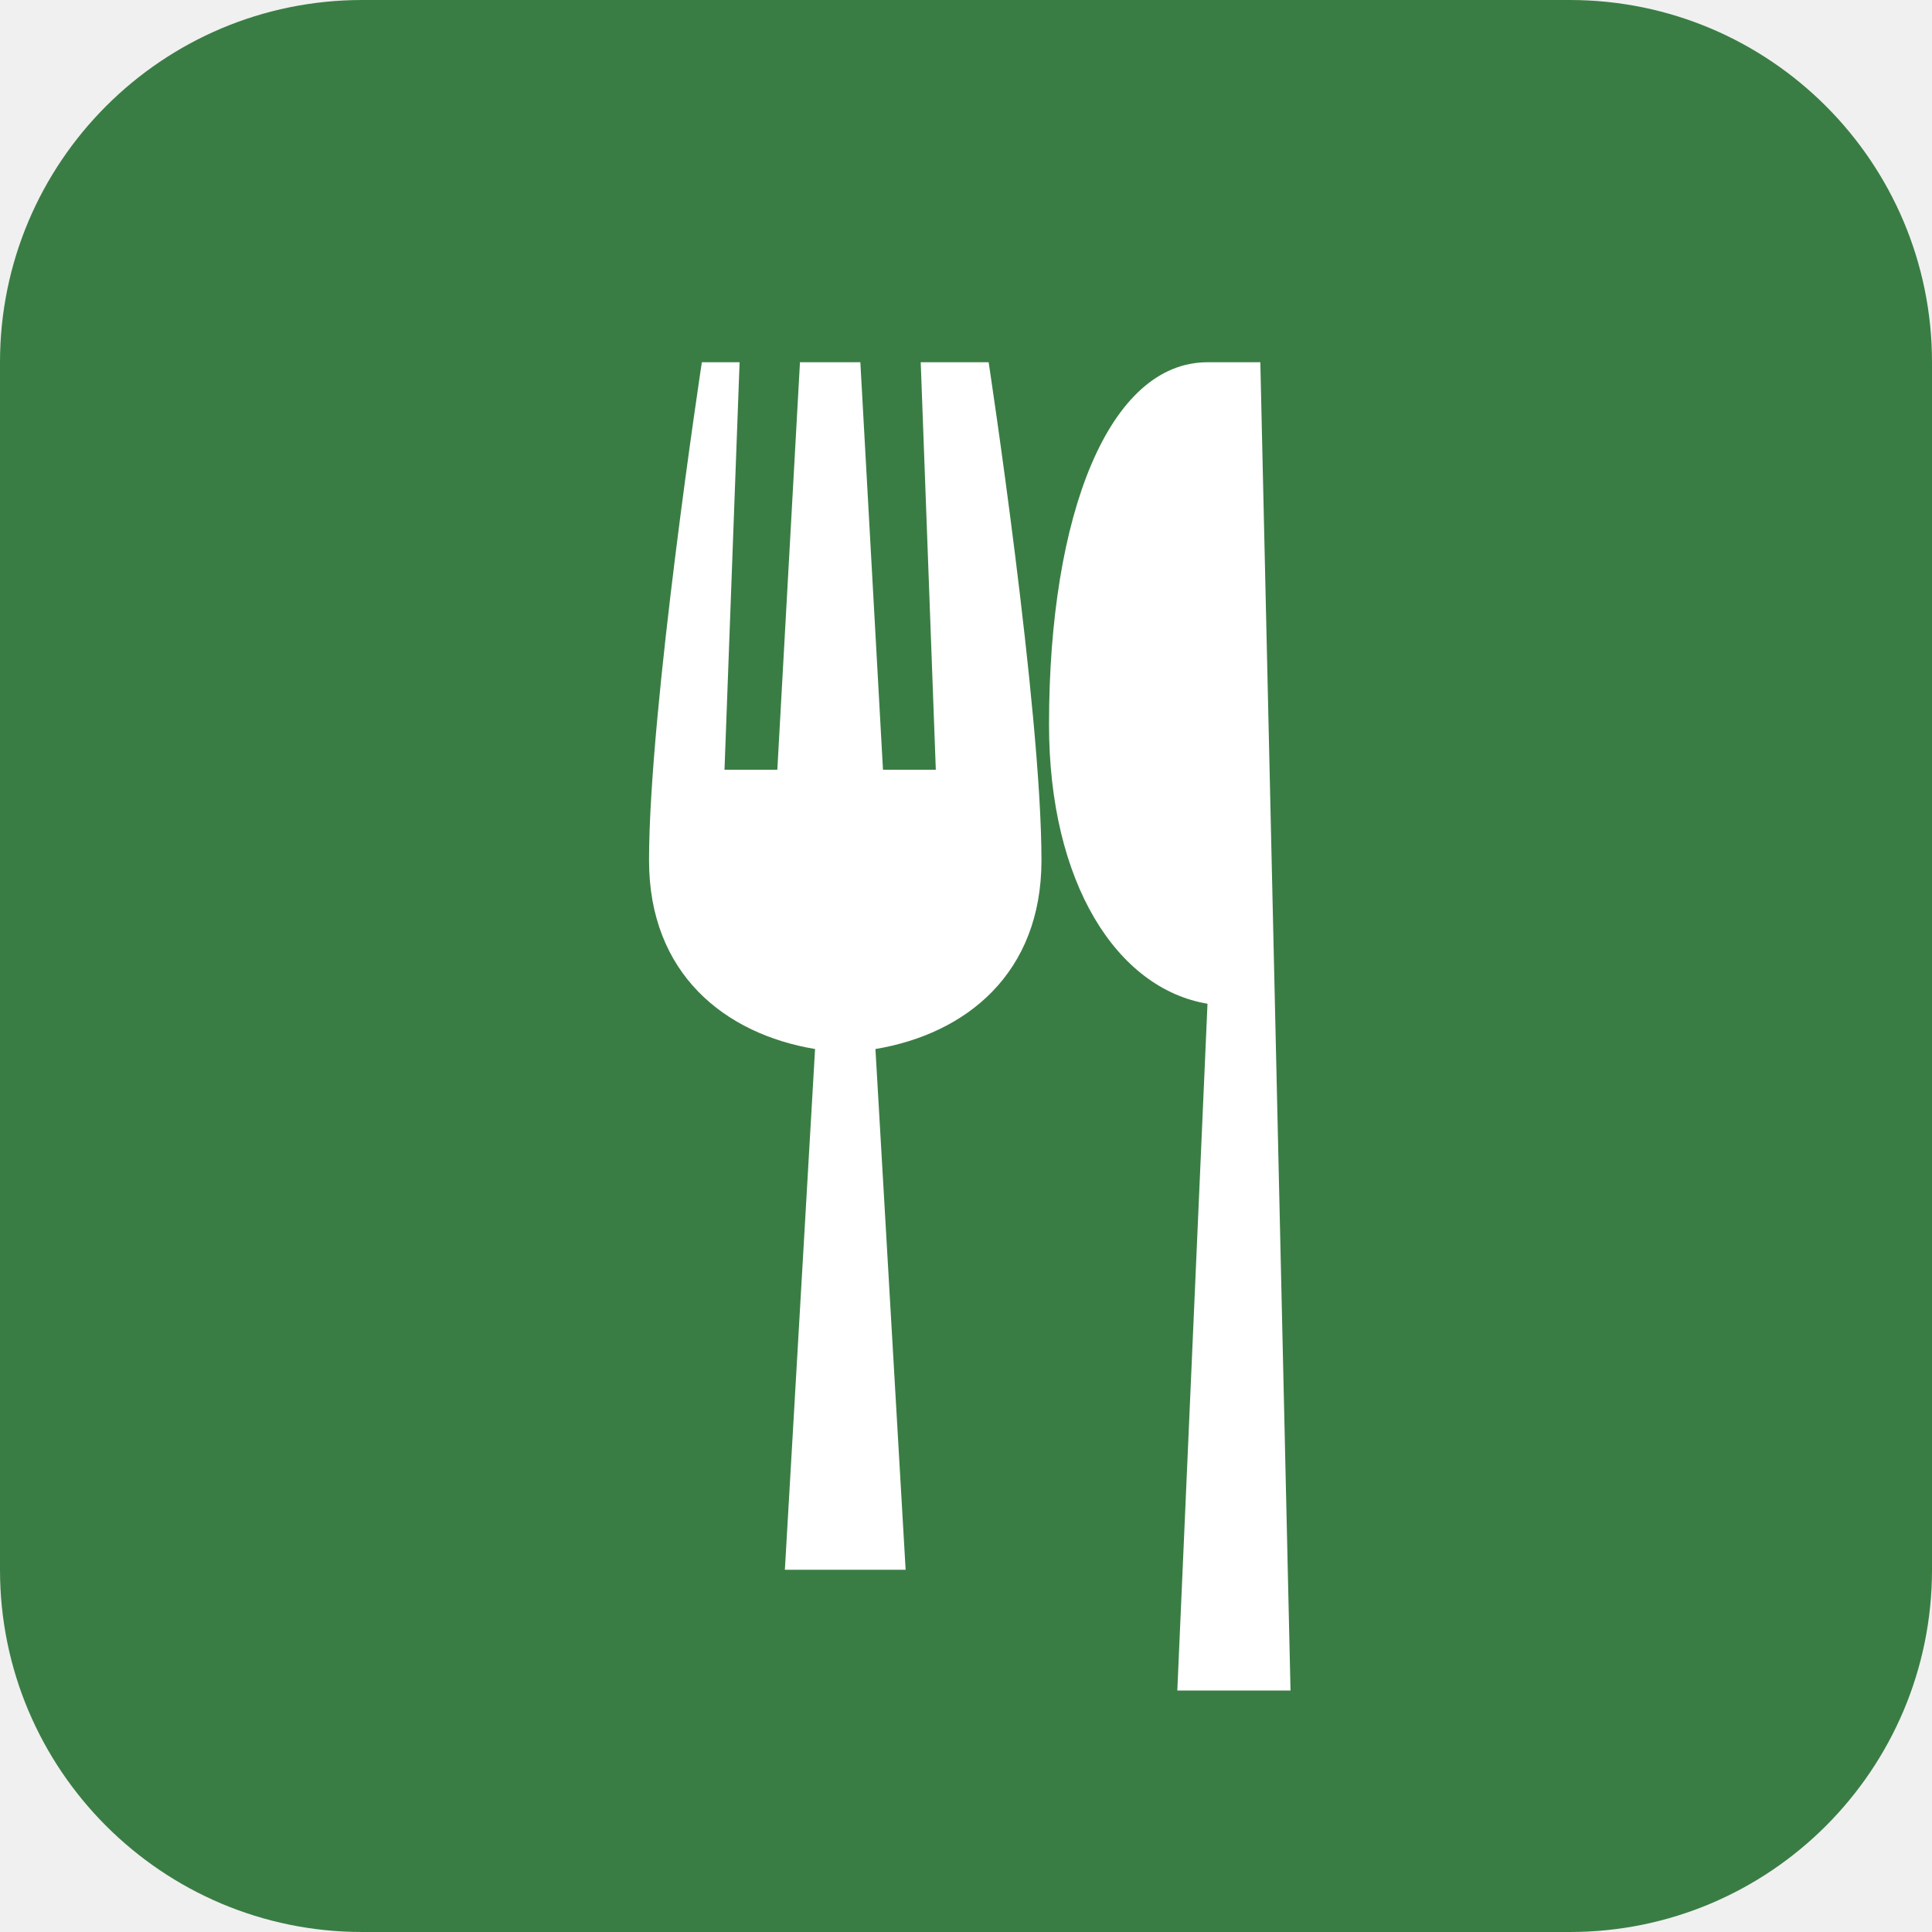
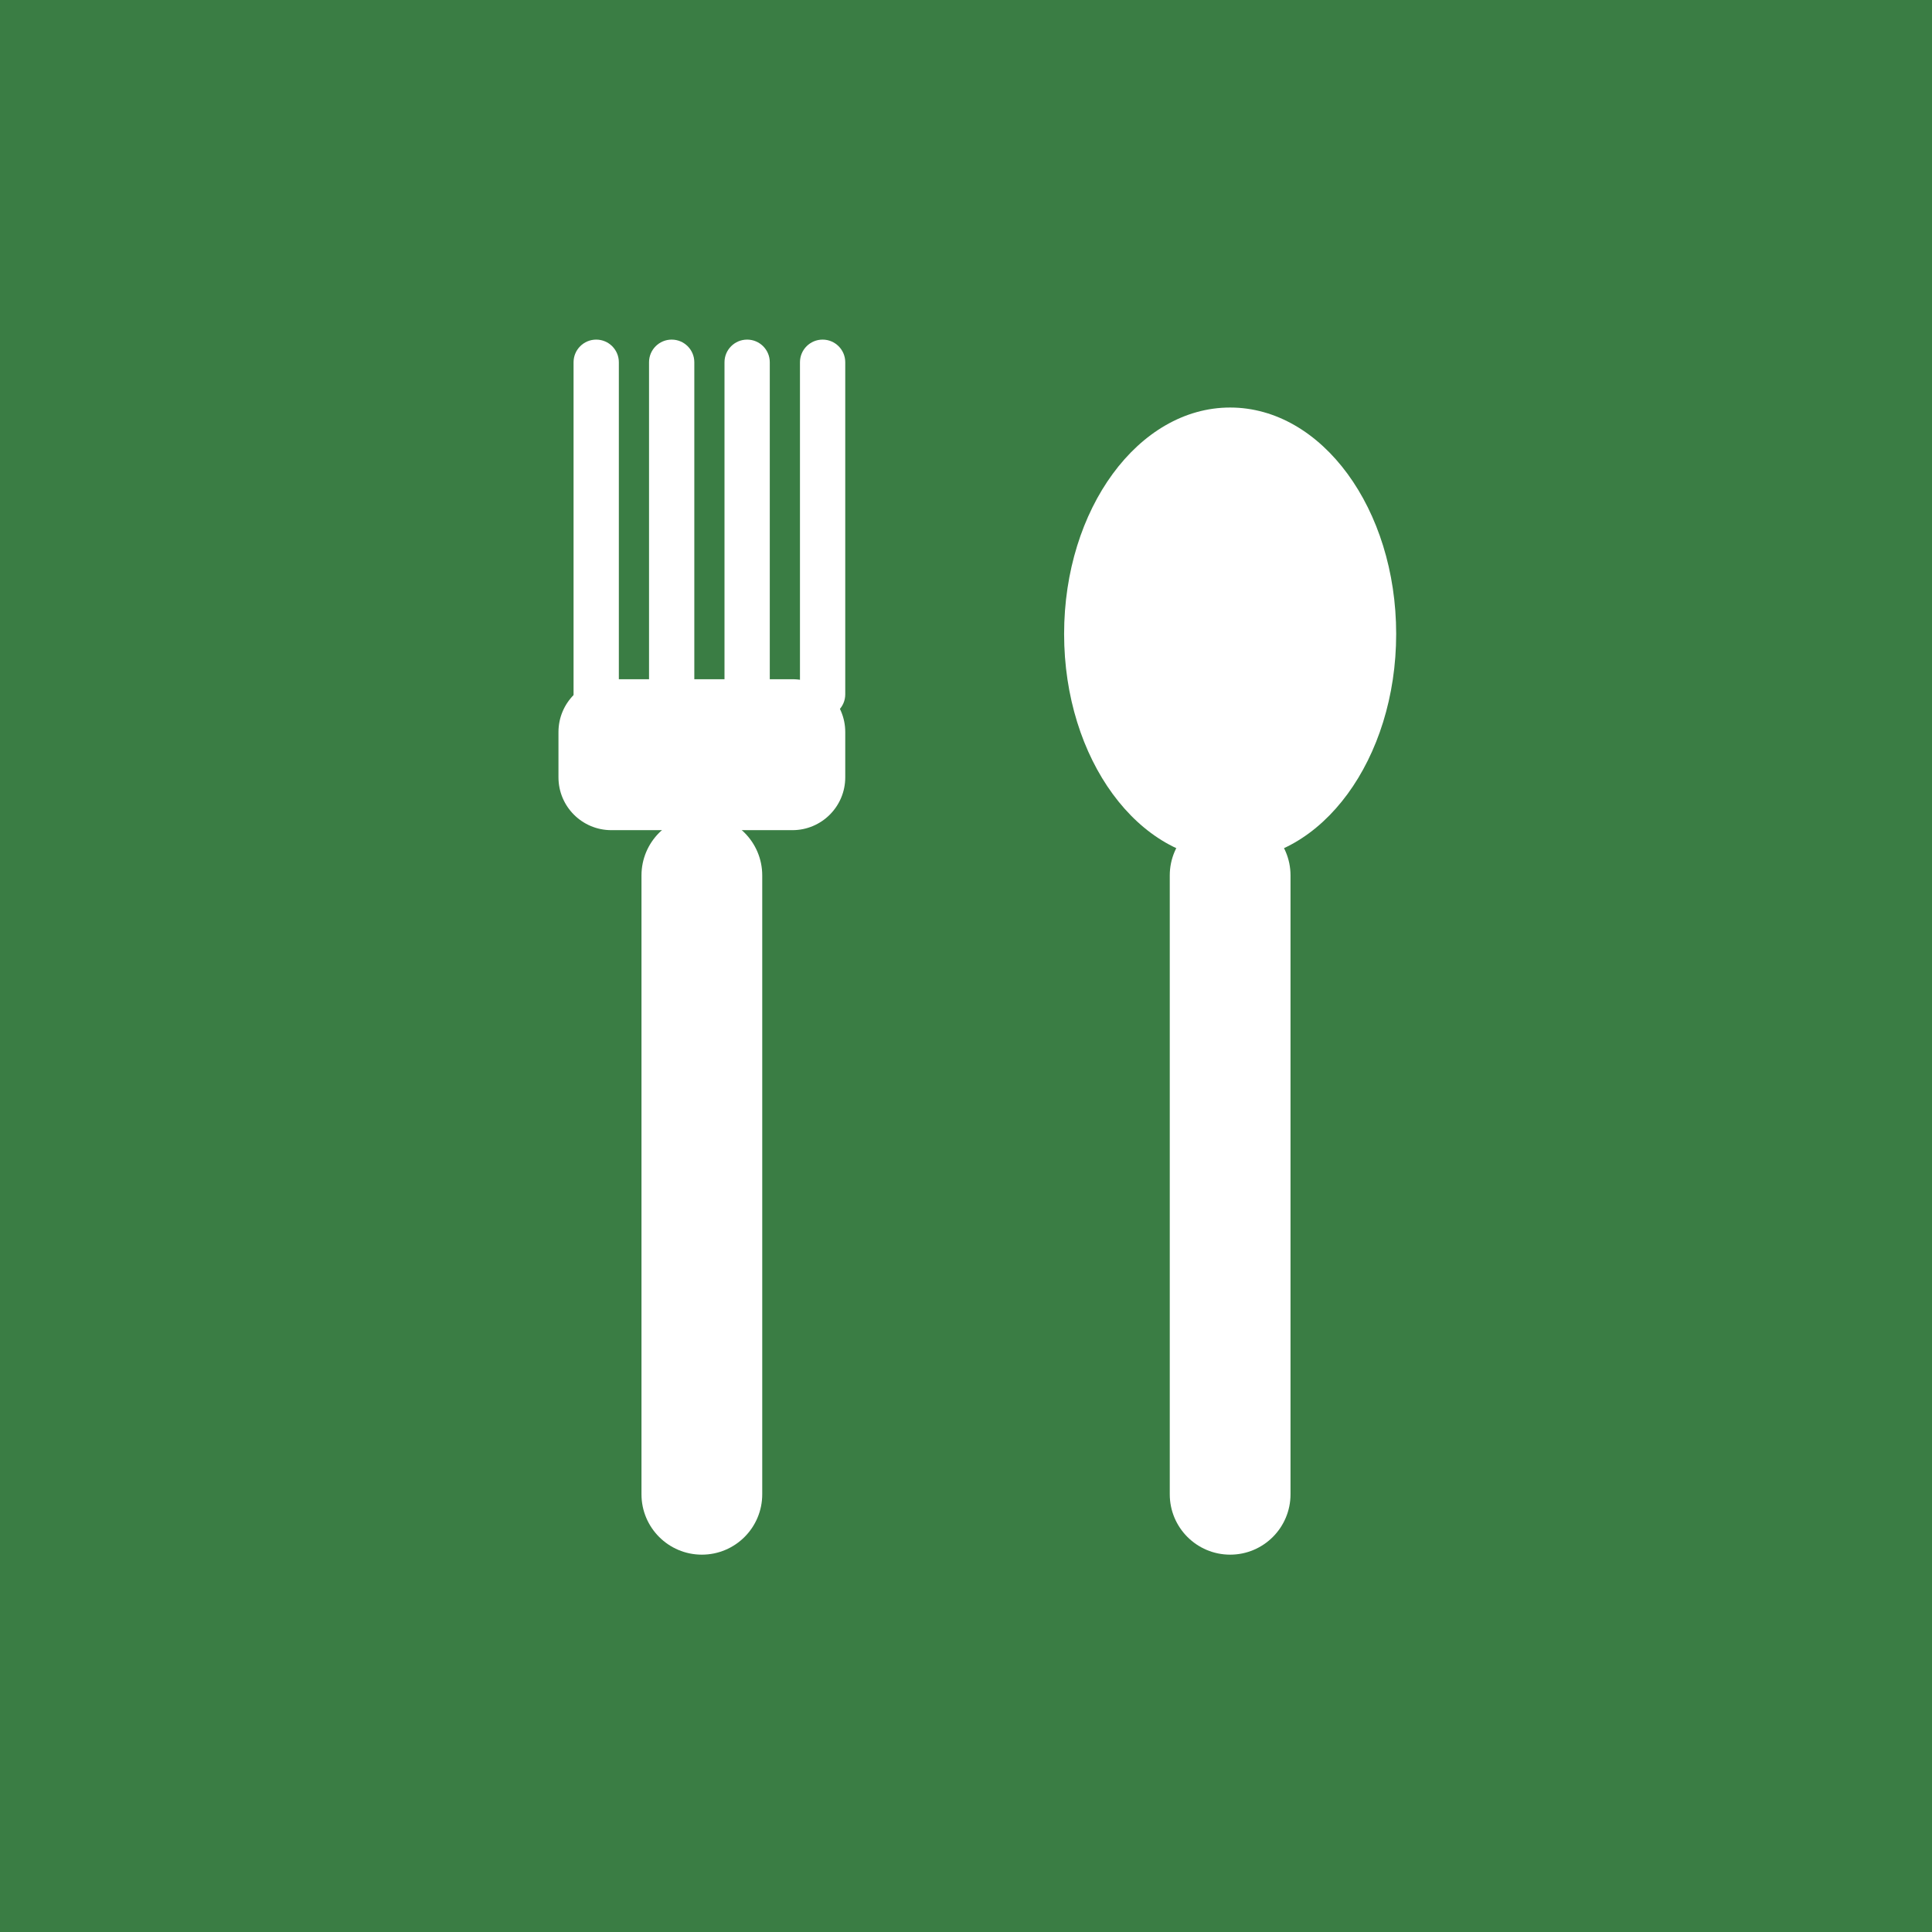
<svg xmlns="http://www.w3.org/2000/svg" viewBox="0 0 512 512">
-   <rect width="512" height="512" rx="96" fill="#3a7d44" />
-   <path d="M186 96c0 0-14 92-14 132 0 30 20 46 44 50l-8 138h32l-8-138c24-4 44-20 44-50 0-40-14-132-14-132h-18l4 108h-14l-6-108h-16l-6 108h-14l4-108z" fill="#ffffff" />
-   <path d="M320 96c-26 0-42 40-42 96 0 42 18 70 42 74l-8 182h30l-8-352z" fill="#ffffff" />
+   <rect width="512" height="512" fill="#3a7d44" />
+   <rect x="170" y="216" width="32" height="196" rx="16" fill="#ffffff" />
+   <rect x="148" y="180" width="76" height="40" rx="14" fill="#ffffff" />
+   <rect x="152" y="90" width="12" height="100" rx="6" fill="#ffffff" />
+   <rect x="172" y="90" width="12" height="100" rx="6" fill="#ffffff" />
+   <rect x="192" y="90" width="12" height="100" rx="6" fill="#ffffff" />
+   <rect x="212" y="90" width="12" height="100" rx="6" fill="#ffffff" />
+   <rect x="310" y="216" width="32" height="196" rx="16" fill="#ffffff" />
+   <ellipse cx="326" cy="168" rx="44" ry="60" fill="#ffffff" />
</svg>
